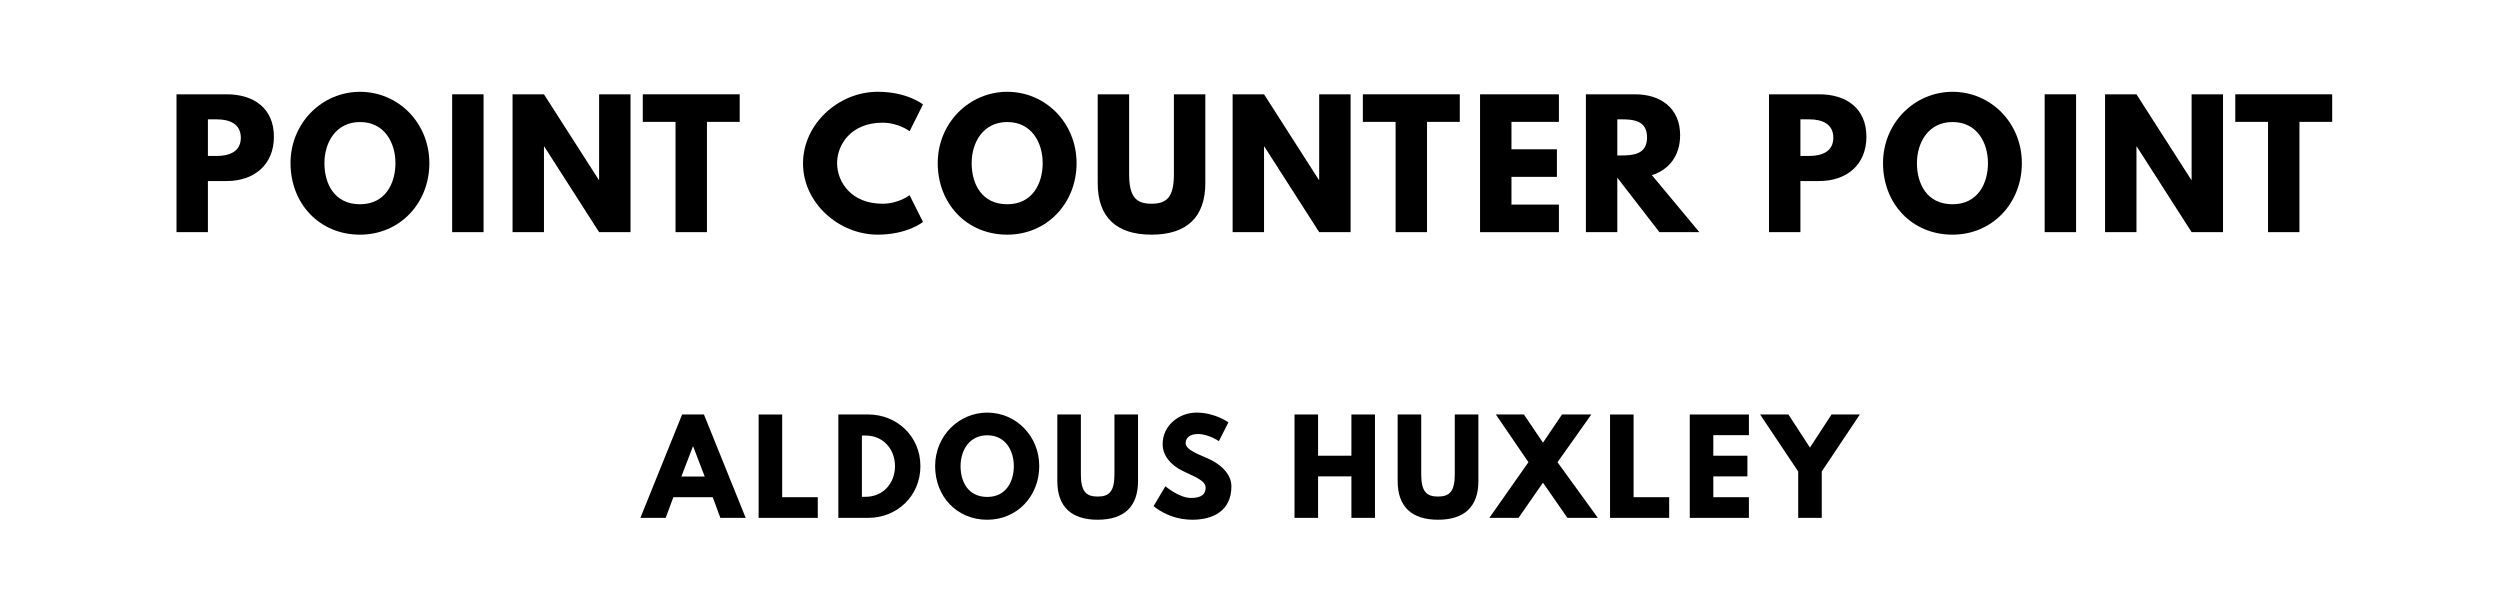
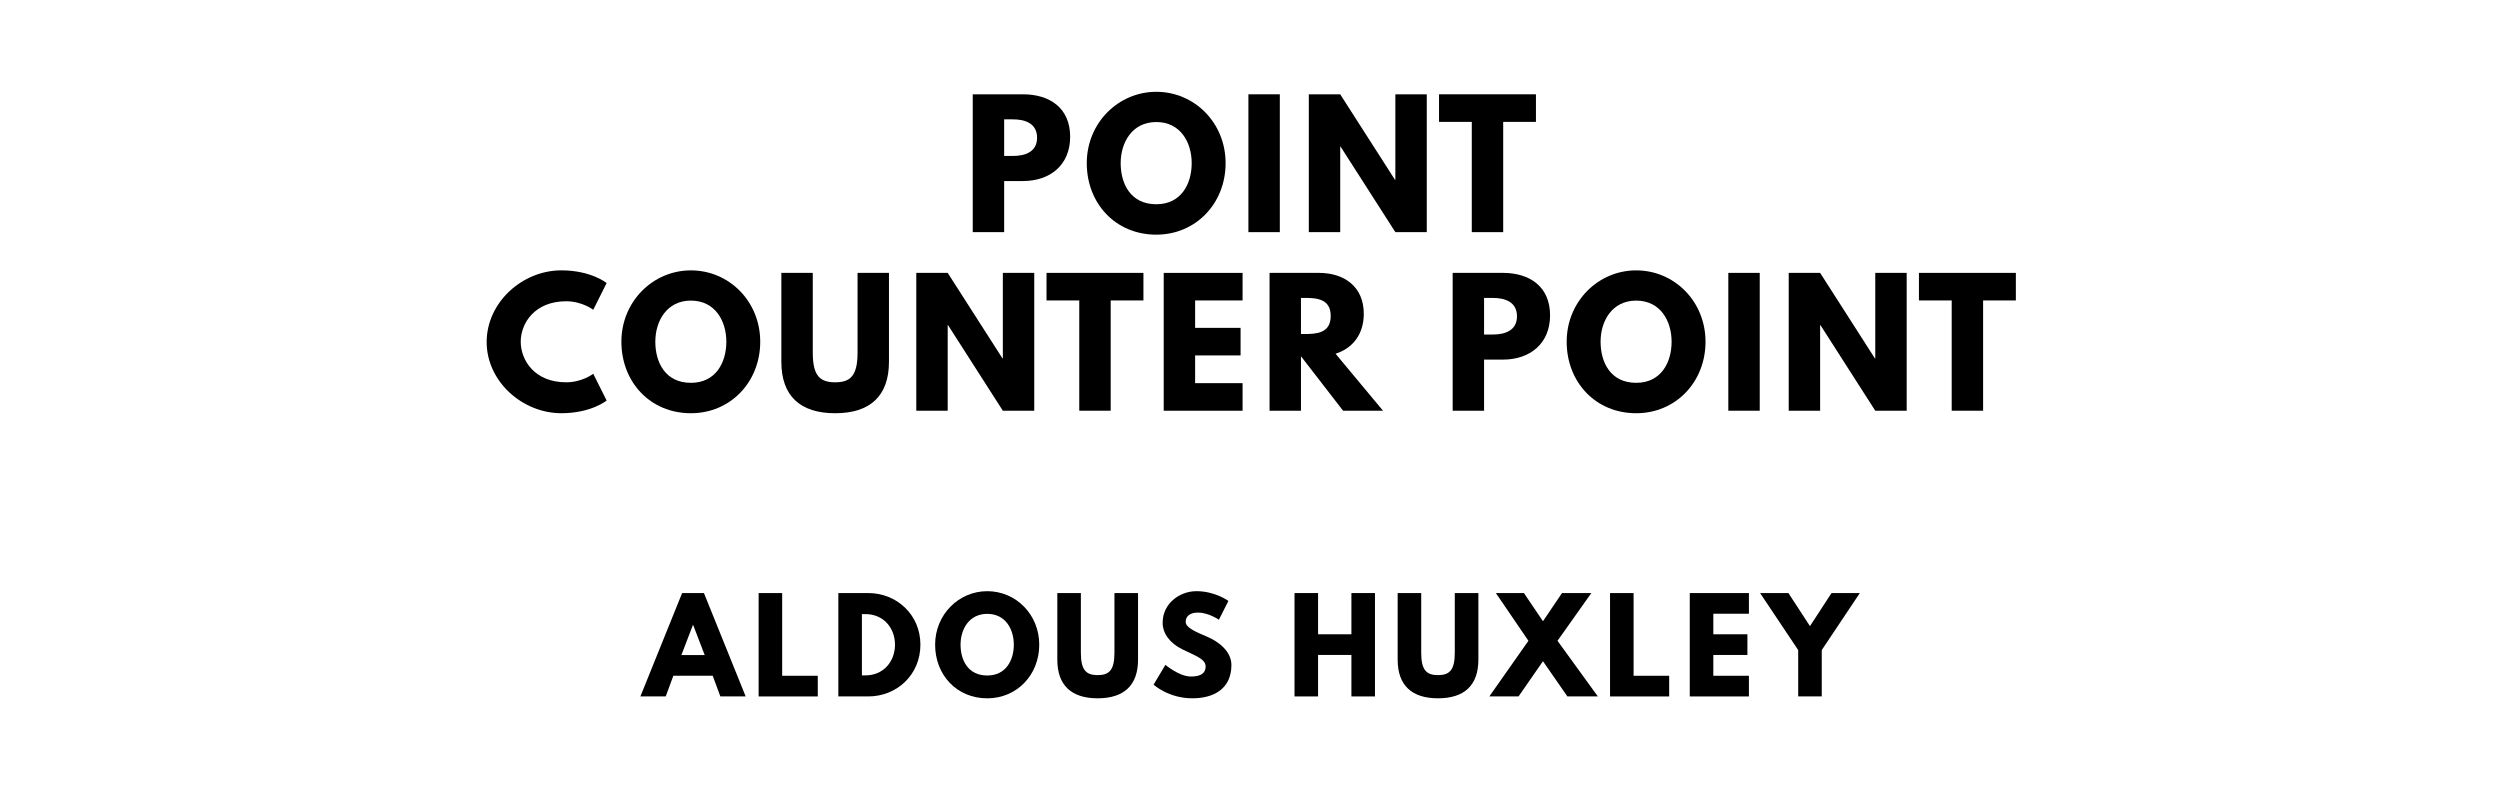
- <svg xmlns="http://www.w3.org/2000/svg" version="1.1" viewBox="0 0 1400 340">
-   <g aria-label="POINT COUNTER POINT">
-     <path d="M98.84,52.81l28.16,0.00c15.06,0.00,26.39,7.77,26.39,23.77c0.00,15.91-11.32,24.80-26.39,24.80l-10.57,0.00l0.00,28.63l-17.59,0.00l0.00-77.19z  M116.43,87.33l4.96,0.00c6.92,0.00,13.47-2.34,13.47-10.20c0.00-7.95-6.55-10.29-13.47-10.29l-4.96,0.00l0.00,20.49z" />
-     <path d="M162.69,91.36c0.00-22.55,17.68-39.95,38.92-39.95c21.43,0.00,38.83,17.40,38.83,39.95s-16.65,40.05-38.83,40.05c-22.83,0.00-38.92-17.50-38.92-40.05z  M181.68,91.36c0.00,11.51,5.52,23.02,19.93,23.02c14.04,0.00,19.84-11.51,19.84-23.02s-6.18-23.02-19.84-23.02c-13.57,0.00-19.93,11.51-19.93,23.02z" />
-     <path d="M270.80,52.81l0.00,77.19l-17.59,0.00l0.00-77.19l17.59,0.00z" />
-     <path d="M304.62,82.09l0.00,47.91l-17.59,0.00l0.00-77.19l17.59,0.00l30.69,47.91l0.19,0.00l0.00-47.91l17.59,0.00l0.00,77.19l-17.59,0.00l-30.69-47.91l-0.19,0.00z" />
-     <path d="M359.96,68.25l0.00-15.44l54.27,0.00l0.00,15.44l-18.34,0.00l0.00,61.75l-17.59,0.00l0.00-61.75l-18.34,0.00z" />
-     <path d="M494.22,114.09c8.98,0.00,15.16-4.77,15.16-4.77l7.49,14.97s-8.61,7.11-25.36,7.11c-21.80,0.00-41.82-17.78-41.82-39.86c0.00-22.18,19.93-40.14,41.82-40.14c16.75,0.00,25.36,7.11,25.36,7.11l-7.49,14.97s-6.18-4.77-15.16-4.77c-17.68,0.00-25.45,12.35-25.45,22.64c0.00,10.39,7.77,22.74,25.45,22.74z" />
-     <path d="M525.13,91.36c0.00-22.55,17.68-39.95,38.92-39.95c21.43,0.00,38.83,17.40,38.83,39.95s-16.65,40.05-38.83,40.05c-22.83,0.00-38.92-17.50-38.92-40.05z  M544.13,91.36c0.00,11.51,5.52,23.02,19.93,23.02c14.04,0.00,19.84-11.51,19.84-23.02s-6.18-23.02-19.84-23.02c-13.57,0.00-19.93,11.51-19.93,23.02z" />
-     <path d="M674.98,52.81l0.00,49.78c0.00,19.09-10.48,28.82-30.13,28.82s-30.13-9.73-30.13-28.82l0.00-49.78l17.59,0.00l0.00,44.63c0.00,12.91,3.93,16.65,12.54,16.65s12.54-3.74,12.54-16.65l0.00-44.63l17.59,0.00z" />
-     <path d="M707.86,82.09l0.00,47.91l-17.59,0.00l0.00-77.19l17.59,0.00l30.69,47.91l0.19,0.00l0.00-47.91l17.59,0.00l0.00,77.19l-17.59,0.00l-30.69-47.91l-0.19,0.00z" />
-     <path d="M763.20,68.25l0.00-15.44l54.27,0.00l0.00,15.44l-18.34,0.00l0.00,61.75l-17.59,0.00l0.00-61.75l-18.34,0.00z" />
-     <path d="M872.99,52.81l0.00,15.44l-26.57,0.00l0.00,15.35l25.45,0.00l0.00,15.44l-25.45,0.00l0.00,15.53l26.57,0.00l0.00,15.44l-44.16,0.00l0.00-77.19l44.16,0.00z" />
-     <path d="M888.10,52.81l27.60,0.00c14.32,0.00,25.17,7.77,25.17,22.92c0.00,11.60-6.36,19.37-15.81,22.36l26.57,31.91l-22.36,0.00l-23.58-30.50l0.00,30.50l-17.59,0.00l0.00-77.19z  M905.69,87.05l2.06,0.00c6.64,0.00,14.60-0.47,14.60-10.11s-7.95-10.11-14.60-10.11l-2.06,0.00l0.00,20.21z" />
-     <path d="M990.64,52.81l28.16,0.00c15.06,0.00,26.39,7.77,26.39,23.77c0.00,15.91-11.32,24.80-26.39,24.80l-10.57,0.00l0.00,28.63l-17.59,0.00l0.00-77.19z  M1008.23,87.33l4.96,0.00c6.92,0.00,13.47-2.34,13.47-10.20c0.00-7.95-6.55-10.29-13.47-10.29l-4.96,0.00l0.00,20.49z" />
-     <path d="M1054.49,91.36c0.00-22.55,17.68-39.95,38.92-39.95c21.43,0.00,38.83,17.40,38.83,39.95s-16.65,40.05-38.83,40.05c-22.83,0.00-38.92-17.50-38.92-40.05z  M1073.49,91.36c0.00,11.51,5.52,23.02,19.93,23.02c14.04,0.00,19.84-11.51,19.84-23.02s-6.18-23.02-19.84-23.02c-13.57,0.00-19.93,11.51-19.93,23.02z" />
-     <path d="M1162.60,52.81l0.00,77.19l-17.59,0.00l0.00-77.19l17.59,0.00z" />
-     <path d="M1196.42,82.09l0.00,47.91l-17.59,0.00l0.00-77.19l17.59,0.00l30.69,47.91l0.19,0.00l0.00-47.91l17.59,0.00l0.00,77.19l-17.59,0.00l-30.69-47.91l-0.19,0.00z" />
-     <path d="M1251.76,68.25l0.00-15.44l54.27,0.00l0.00,15.44l-18.34,0.00l0.00,61.75l-17.59,0.00l0.00-61.75l-18.34,0.00z" />
+ <svg xmlns="http://www.w3.org/2000/svg" version="1.1" viewBox="0 0 1400 440">
+   <g aria-label="POINT">
+     <path d="M544.74,52.81l28.16,0.00c15.06,0.00,26.39,7.77,26.39,23.77c0.00,15.91-11.32,24.80-26.39,24.80l-10.57,0.00l0.00,28.63l-17.59,0.00l0.00-77.19z  M562.33,87.33l4.96,0.00c6.92,0.00,13.47-2.34,13.47-10.20c0.00-7.95-6.55-10.29-13.47-10.29l-4.96,0.00l0.00,20.49z" />
+     <path d="M608.59,91.36c0.00-22.55,17.68-39.95,38.92-39.95c21.43,0.00,38.83,17.40,38.83,39.95s-16.65,40.05-38.83,40.05c-22.83,0.00-38.92-17.50-38.92-40.05z  M627.58,91.36c0.00,11.51,5.52,23.02,19.93,23.02c14.04,0.00,19.84-11.51,19.84-23.02s-6.18-23.02-19.84-23.02c-13.57,0.00-19.93,11.51-19.93,23.02z" />
+     <path d="M716.70,52.81l0.00,77.19l-17.59,0.00l0.00-77.19l17.59,0.00z" />
+     <path d="M750.52,82.09l0.00,47.91l-17.59,0.00l0.00-77.19l17.59,0.00l30.69,47.91l0.19,0.00l0.00-47.91l17.59,0.00l0.00,77.19l-17.59,0.00l-30.69-47.91l-0.19,0.00z" />
+     <path d="M805.86,68.25l0.00-15.44l54.27,0.00l0.00,15.44l-18.34,0.00l0.00,61.75l-17.59,0.00l0.00-61.75l-18.34,0.00z" />
+   </g>
+   <g aria-label="COUNTER POINT">
+     <path d="M317.06,214.09c8.98,0.00,15.16-4.77,15.16-4.77l7.49,14.97s-8.61,7.11-25.36,7.11c-21.80,0.00-41.82-17.78-41.82-39.86c0.00-22.18,19.93-40.14,41.82-40.14c16.75,0.00,25.36,7.11,25.36,7.11l-7.49,14.97s-6.18-4.77-15.16-4.77c-17.68,0.00-25.45,12.35-25.45,22.64c0.00,10.39,7.77,22.74,25.45,22.74z" />
+     <path d="M347.98,191.36c0.00-22.55,17.68-39.95,38.92-39.95c21.43,0.00,38.83,17.40,38.83,39.95s-16.65,40.05-38.83,40.05c-22.83,0.00-38.92-17.50-38.92-40.05z  M366.98,191.36c0.00,11.51,5.52,23.02,19.93,23.02c14.04,0.00,19.84-11.51,19.84-23.02s-6.18-23.02-19.84-23.02c-13.57,0.00-19.93,11.51-19.93,23.02z" />
+     <path d="M497.82,152.81l0.00,49.78c0.00,19.09-10.48,28.82-30.13,28.82s-30.13-9.73-30.13-28.82l0.00-49.78l17.59,0.00l0.00,44.63c0.00,12.91,3.93,16.65,12.54,16.65s12.54-3.74,12.54-16.65l0.00-44.63l17.59,0.00z" />
+     <path d="M530.71,182.09l0.00,47.91l-17.59,0.00l0.00-77.19l17.59,0.00l30.69,47.91l0.19,0.00l0.00-47.91l17.59,0.00l0.00,77.19l-17.59,0.00l-30.69-47.91l-0.19,0.00z" />
+     <path d="M586.05,168.25l0.00-15.44l54.27,0.00l0.00,15.44l-18.34,0.00l0.00,61.75l-17.59,0.00l0.00-61.75l-18.34,0.00z" />
+     <path d="M695.84,152.81l0.00,15.44l-26.57,0.00l0.00,15.35l25.45,0.00l0.00,15.44l-25.45,0.00l0.00,15.53l26.57,0.00l0.00,15.44l-44.16,0.00l0.00-77.19l44.16,0.00z" />
+     <path d="M710.95,152.81l27.60,0.00c14.32,0.00,25.17,7.77,25.17,22.92c0.00,11.60-6.36,19.37-15.81,22.36l26.57,31.91l-22.36,0.00l-23.58-30.50l0.00,30.50l-17.59,0.00l0.00-77.19z  M728.54,187.05l2.06,0.00c6.64,0.00,14.60-0.47,14.60-10.11s-7.95-10.11-14.60-10.11l-2.06,0.00l0.00,20.21z" />
+     <path d="M813.49,152.81l28.16,0.00c15.06,0.00,26.39,7.77,26.39,23.77c0.00,15.91-11.32,24.80-26.39,24.80l-10.57,0.00l0.00,28.63l-17.59,0.00l0.00-77.19z  M831.08,187.33l4.96,0.00c6.92,0.00,13.47-2.34,13.47-10.20c0.00-7.95-6.55-10.29-13.47-10.29l-4.96,0.00l0.00,20.49z" />
+     <path d="M877.34,191.36c0.00-22.55,17.68-39.95,38.92-39.95c21.43,0.00,38.83,17.40,38.83,39.95s-16.65,40.05-38.83,40.05c-22.83,0.00-38.92-17.50-38.92-40.05z  M896.33,191.36c0.00,11.51,5.52,23.02,19.93,23.02c14.04,0.00,19.84-11.51,19.84-23.02s-6.18-23.02-19.84-23.02c-13.57,0.00-19.93,11.51-19.93,23.02z" />
+     <path d="M985.45,152.81l0.00,77.19l-17.59,0.00l0.00-77.19l17.59,0.00z" />
+     <path d="M1019.27,182.09l0.00,47.91l-17.59,0.00l0.00-77.19l17.59,0.00l30.69,47.91l0.19,0.00l0.00-47.91l17.59,0.00l0.00,77.19l-17.59,0.00l-30.69-47.91l-0.19,0.00z" />
+     <path d="M1074.61,168.25l0.00-15.44l54.27,0.00l0.00,15.44l-18.34,0.00l0.00,61.75l-17.59,0.00l0.00-61.75l-18.34,0.00z" />
  </g>
  <g aria-label="ALDOUS HUXLEY">
-     <path d="M394.21,232.11l23.37,57.89l-14.18,0.00l-4.28-11.58l-22.04,0.00l-4.28,11.58l-14.18,0.00l23.37-57.89l12.21,0.00z  M394.63,266.84l-6.46-16.84l-0.14,0.00l-6.46,16.84l13.05,0.00z" />
-     <path d="M438.02,232.11l0.00,46.32l19.93,0.00l0.00,11.58l-33.12,0.00l0.00-57.89l13.19,0.00z" />
-     <path d="M469.47,232.11l16.77,0.00c15.86,0.00,29.19,12.07,29.19,28.91c0.00,16.91-13.26,28.98-29.19,28.98l-16.77,0.00l0.00-57.89z  M482.67,278.21l2.04,0.00c9.75,0.00,16.42-7.44,16.49-17.12c0.00-9.68-6.67-17.19-16.49-17.19l-2.04,0.00l0.00,34.32z" />
-     <path d="M523.67,261.02c0.00-16.91,13.26-29.96,29.19-29.96c16.07,0.00,29.12,13.05,29.12,29.96s-12.49,30.04-29.12,30.04c-17.12,0.00-29.19-13.12-29.19-30.04z  M537.91,261.02c0.00,8.63,4.14,17.26,14.95,17.26c10.53,0.00,14.88-8.63,14.88-17.26s-4.63-17.26-14.88-17.26c-10.18,0.00-14.95,8.63-14.95,17.26z" />
-     <path d="M637.30,232.11l0.00,37.33c0.00,14.32-7.86,21.61-22.60,21.61s-22.60-7.30-22.60-21.61l0.00-37.33l13.19,0.00l0.00,33.47c0.00,9.68,2.95,12.49,9.40,12.49s9.40-2.81,9.40-12.49l0.00-33.47l13.19,0.00z" />
-     <path d="M669.95,231.05c10.53,0.00,17.96,5.47,17.96,5.47l-5.33,10.53s-5.75-4.00-11.72-4.00c-4.49,0.00-6.88,2.04-6.88,5.19c0.00,3.23,5.47,5.54,12.07,8.35c6.46,2.74,13.54,8.21,13.54,15.79c0.00,13.82-10.53,18.67-21.82,18.67c-13.54,0.00-21.75-7.65-21.75-7.65l6.60-11.09s7.72,6.53,14.18,6.53c2.88,0.00,8.35-0.28,8.35-5.68c0.00-4.21-6.18-6.11-13.05-9.54c-6.95-3.44-11.02-8.84-11.02-14.88c0.00-10.81,9.54-17.68,18.88-17.68z" />
-     <path d="M738.12,266.77l0.00,23.23l-13.19,0.00l0.00-57.89l13.19,0.00l0.00,23.09l18.67,0.00l0.00-23.09l13.19,0.00l0.00,57.89l-13.19,0.00l0.00-23.23l-18.67,0.00z" />
-     <path d="M827.89,232.11l0.00,37.33c0.00,14.32-7.86,21.61-22.60,21.61s-22.60-7.30-22.60-21.61l0.00-37.33l13.19,0.00l0.00,33.47c0.00,9.68,2.95,12.49,9.40,12.49s9.40-2.81,9.40-12.49l0.00-33.47l13.19,0.00z" />
-     <path d="M894.79,290.00l-17.05,0.00l-13.68-19.72l-13.68,19.72l-16.35,0.00l21.89-31.16l-18.25-26.74l15.72,0.00l10.67,15.79l10.67-15.79l16.42,0.00l-18.95,26.74z" />
-     <path d="M914.81,232.11l0.00,46.32l19.93,0.00l0.00,11.58l-33.12,0.00l0.00-57.89l13.19,0.00z" />
-     <path d="M979.39,232.11l0.00,11.58l-19.93,0.00l0.00,11.51l19.09,0.00l0.00,11.58l-19.09,0.00l0.00,11.65l19.93,0.00l0.00,11.58l-33.12,0.00l0.00-57.89l33.12,0.00z" />
-     <path d="M985.65,232.11l15.86,0.00l12.07,18.53l12.07-18.53l15.86,0.00l-21.33,31.93l0.00,25.96l-13.19,0.00l0.00-25.96z" />
+     <path d="M394.21,332.11l23.37,57.89l-14.18,0.00l-4.28-11.58l-22.04,0.00l-4.28,11.58l-14.18,0.00l23.37-57.89l12.21,0.00z  M394.63,366.84l-6.46-16.84l-0.14,0.00l-6.46,16.84l13.05,0.00z" />
+     <path d="M438.02,332.11l0.00,46.32l19.93,0.00l0.00,11.58l-33.12,0.00l0.00-57.89l13.19,0.00z" />
+     <path d="M469.47,332.11l16.77,0.00c15.86,0.00,29.19,12.07,29.19,28.91c0.00,16.91-13.26,28.98-29.19,28.98l-16.77,0.00l0.00-57.89z  M482.67,378.21l2.04,0.00c9.75,0.00,16.42-7.44,16.49-17.12c0.00-9.68-6.67-17.19-16.49-17.19l-2.04,0.00l0.00,34.32z" />
+     <path d="M523.67,361.02c0.00-16.91,13.26-29.96,29.19-29.96c16.07,0.00,29.12,13.05,29.12,29.96s-12.49,30.04-29.12,30.04c-17.12,0.00-29.19-13.12-29.19-30.04z  M537.91,361.02c0.00,8.63,4.14,17.26,14.95,17.26c10.53,0.00,14.88-8.63,14.88-17.26s-4.63-17.26-14.88-17.26c-10.18,0.00-14.95,8.63-14.95,17.26z" />
+     <path d="M637.30,332.11l0.00,37.33c0.00,14.32-7.86,21.61-22.60,21.61s-22.60-7.30-22.60-21.61l0.00-37.33l13.19,0.00l0.00,33.47c0.00,9.68,2.95,12.49,9.40,12.49s9.40-2.81,9.40-12.49l0.00-33.47l13.19,0.00z" />
+     <path d="M669.95,331.05c10.53,0.00,17.96,5.47,17.96,5.47l-5.33,10.53s-5.75-4.00-11.72-4.00c-4.49,0.00-6.88,2.04-6.88,5.19c0.00,3.23,5.47,5.54,12.07,8.35c6.46,2.74,13.54,8.21,13.54,15.79c0.00,13.82-10.53,18.67-21.82,18.67c-13.54,0.00-21.75-7.65-21.75-7.65l6.60-11.09s7.72,6.53,14.18,6.53c2.88,0.00,8.35-0.28,8.35-5.68c0.00-4.21-6.18-6.11-13.05-9.54c-6.95-3.44-11.02-8.84-11.02-14.88c0.00-10.81,9.54-17.68,18.88-17.68z" />
+     <path d="M738.12,366.77l0.00,23.23l-13.19,0.00l0.00-57.89l13.19,0.00l0.00,23.09l18.67,0.00l0.00-23.09l13.19,0.00l0.00,57.89l-13.19,0.00l0.00-23.23l-18.67,0.00z" />
+     <path d="M827.89,332.11l0.00,37.33c0.00,14.32-7.86,21.61-22.60,21.61s-22.60-7.30-22.60-21.61l0.00-37.33l13.19,0.00l0.00,33.47c0.00,9.68,2.95,12.49,9.40,12.49s9.40-2.81,9.40-12.49l0.00-33.47l13.19,0.00z" />
+     <path d="M894.79,390.00l-17.05,0.00l-13.68-19.72l-13.68,19.72l-16.35,0.00l21.89-31.16l-18.25-26.74l15.72,0.00l10.67,15.79l10.67-15.79l16.42,0.00l-18.95,26.74z" />
+     <path d="M914.81,332.11l0.00,46.32l19.93,0.00l0.00,11.58l-33.12,0.00l0.00-57.89l13.19,0.00z" />
+     <path d="M979.39,332.11l0.00,11.58l-19.93,0.00l0.00,11.51l19.09,0.00l0.00,11.58l-19.09,0.00l0.00,11.65l19.93,0.00l0.00,11.58l-33.12,0.00l0.00-57.89l33.12,0.00z" />
+     <path d="M985.65,332.11l15.86,0.00l12.07,18.53l12.07-18.53l15.86,0.00l-21.33,31.93l0.00,25.96l-13.19,0.00l0.00-25.96z" />
  </g>
</svg>
